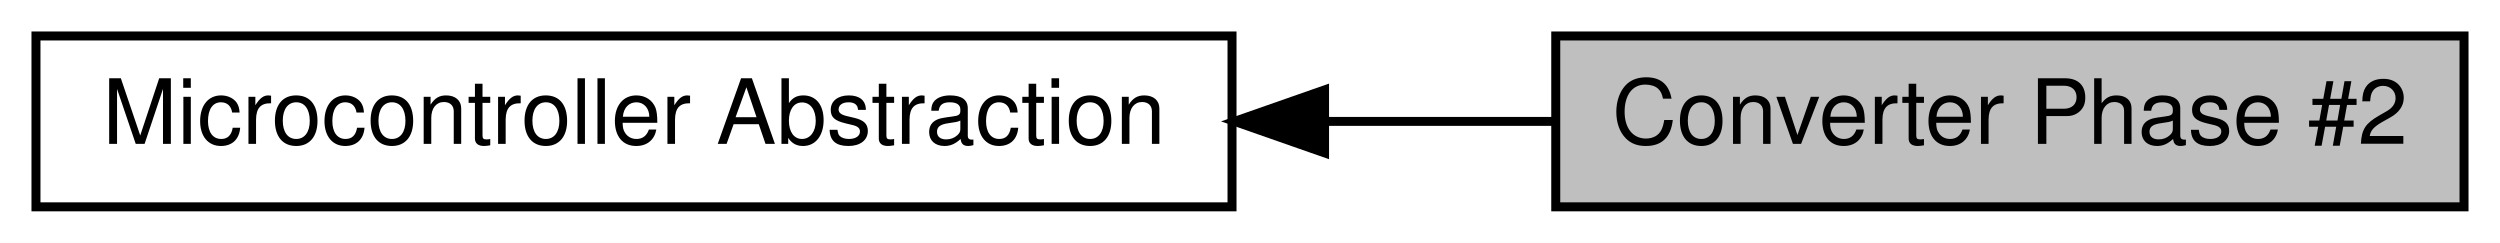
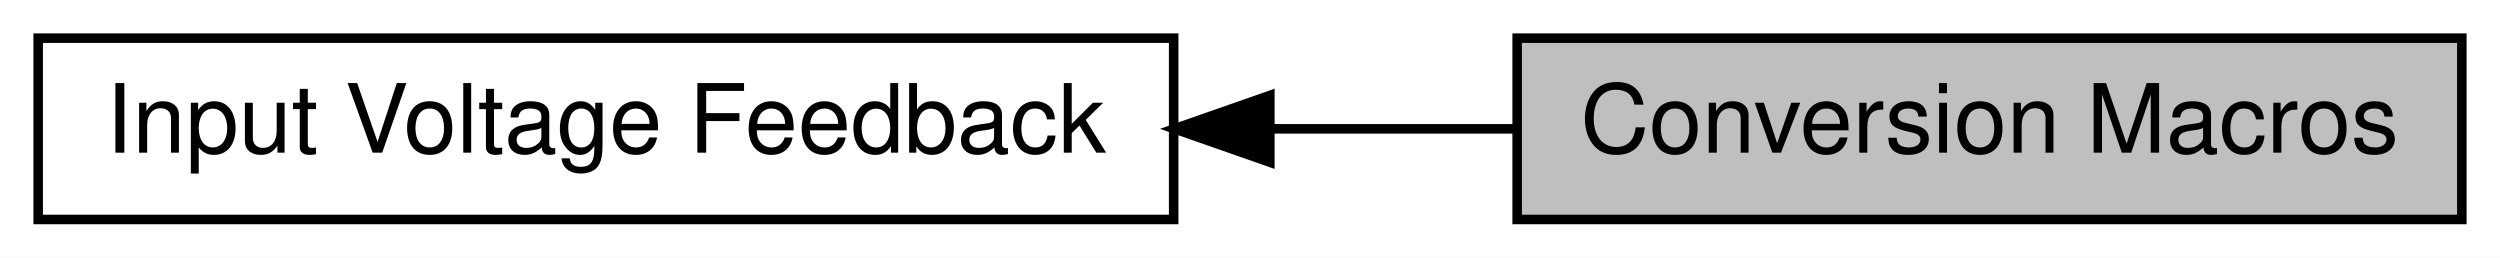
- <svg xmlns="http://www.w3.org/2000/svg" xmlns:xlink="http://www.w3.org/1999/xlink" width="278pt" height="27pt" viewBox="0.00 0.00 278.00 27.00">
+ <svg xmlns="http://www.w3.org/2000/svg" xmlns:xlink="http://www.w3.org/1999/xlink" width="262pt" height="27pt" viewBox="0.00 0.00 262.00 27.00">
  <g id="graph0" class="graph" transform="scale(1 1) rotate(0) translate(4 23)">
-     <polygon fill="white" stroke="transparent" points="-4,4 -4,-23 274,-23 274,4 -4,4" />
+     <polygon fill="white" stroke="transparent" points="-4,4 -4,-23 258,-23 258,4 -4,4" />
    <g id="node1" class="node">
      <g id="a_node1">
-         <a xlink:href="a00398.html" target="_top" xlink:title="PWM peripheral output pins, control signals and register assignments.">
-           <polygon fill="white" stroke="black" points="133,-19 0,-19 0,0 133,0 133,-19" />
-           <text text-anchor="middle" x="66.5" y="-7" font-family="Helvetica,sans-Serif" font-size="10.00">Microcontroller Abstraction</text>
+         <a xlink:title="Conversion macros for user-declarations of input voltage feedback parameters.">
+           <polygon fill="#bfbfbf" stroke="black" points="254,-19 155,-19 155,0 254,0 254,-19" />
+           <text text-anchor="middle" x="204.5" y="-7" font-family="Helvetica,sans-Serif" font-size="10.00">Conversion Macros</text>
        </a>
      </g>
    </g>
    <g id="node2" class="node">
      <g id="a_node2">
-         <a xlink:title=" ">
-           <polygon fill="#bfbfbf" stroke="black" points="270,-19 169,-19 169,0 270,0 270,-19" />
-           <text text-anchor="middle" x="219.5" y="-7" font-family="Helvetica,sans-Serif" font-size="10.00">Converter Phase #2</text>
+         <a xlink:href="a00398.html" target="_top" xlink:title="Declaration of input voltage feedback parameters.">
+           <polygon fill="white" stroke="black" points="119,-19 0,-19 0,0 119,0 119,-19" />
+           <text text-anchor="middle" x="59.5" y="-7" font-family="Helvetica,sans-Serif" font-size="10.00">Input Voltage Feedback</text>
        </a>
      </g>
    </g>
    <g id="edge1" class="edge">
-       <path fill="none" stroke="black" d="M143.4,-9.5C152.03,-9.5 160.66,-9.5 168.82,-9.5" />
-       <polygon fill="black" stroke="black" points="143.29,-6 133.29,-9.5 143.29,-13 143.29,-6" />
+       <path fill="none" stroke="black" d="M129.18,-9.5C137.84,-9.5 146.56,-9.5 154.82,-9.5" />
+       <polygon fill="black" stroke="black" points="129.08,-6 119.08,-9.5 129.08,-13 129.08,-6" />
    </g>
  </g>
</svg>
